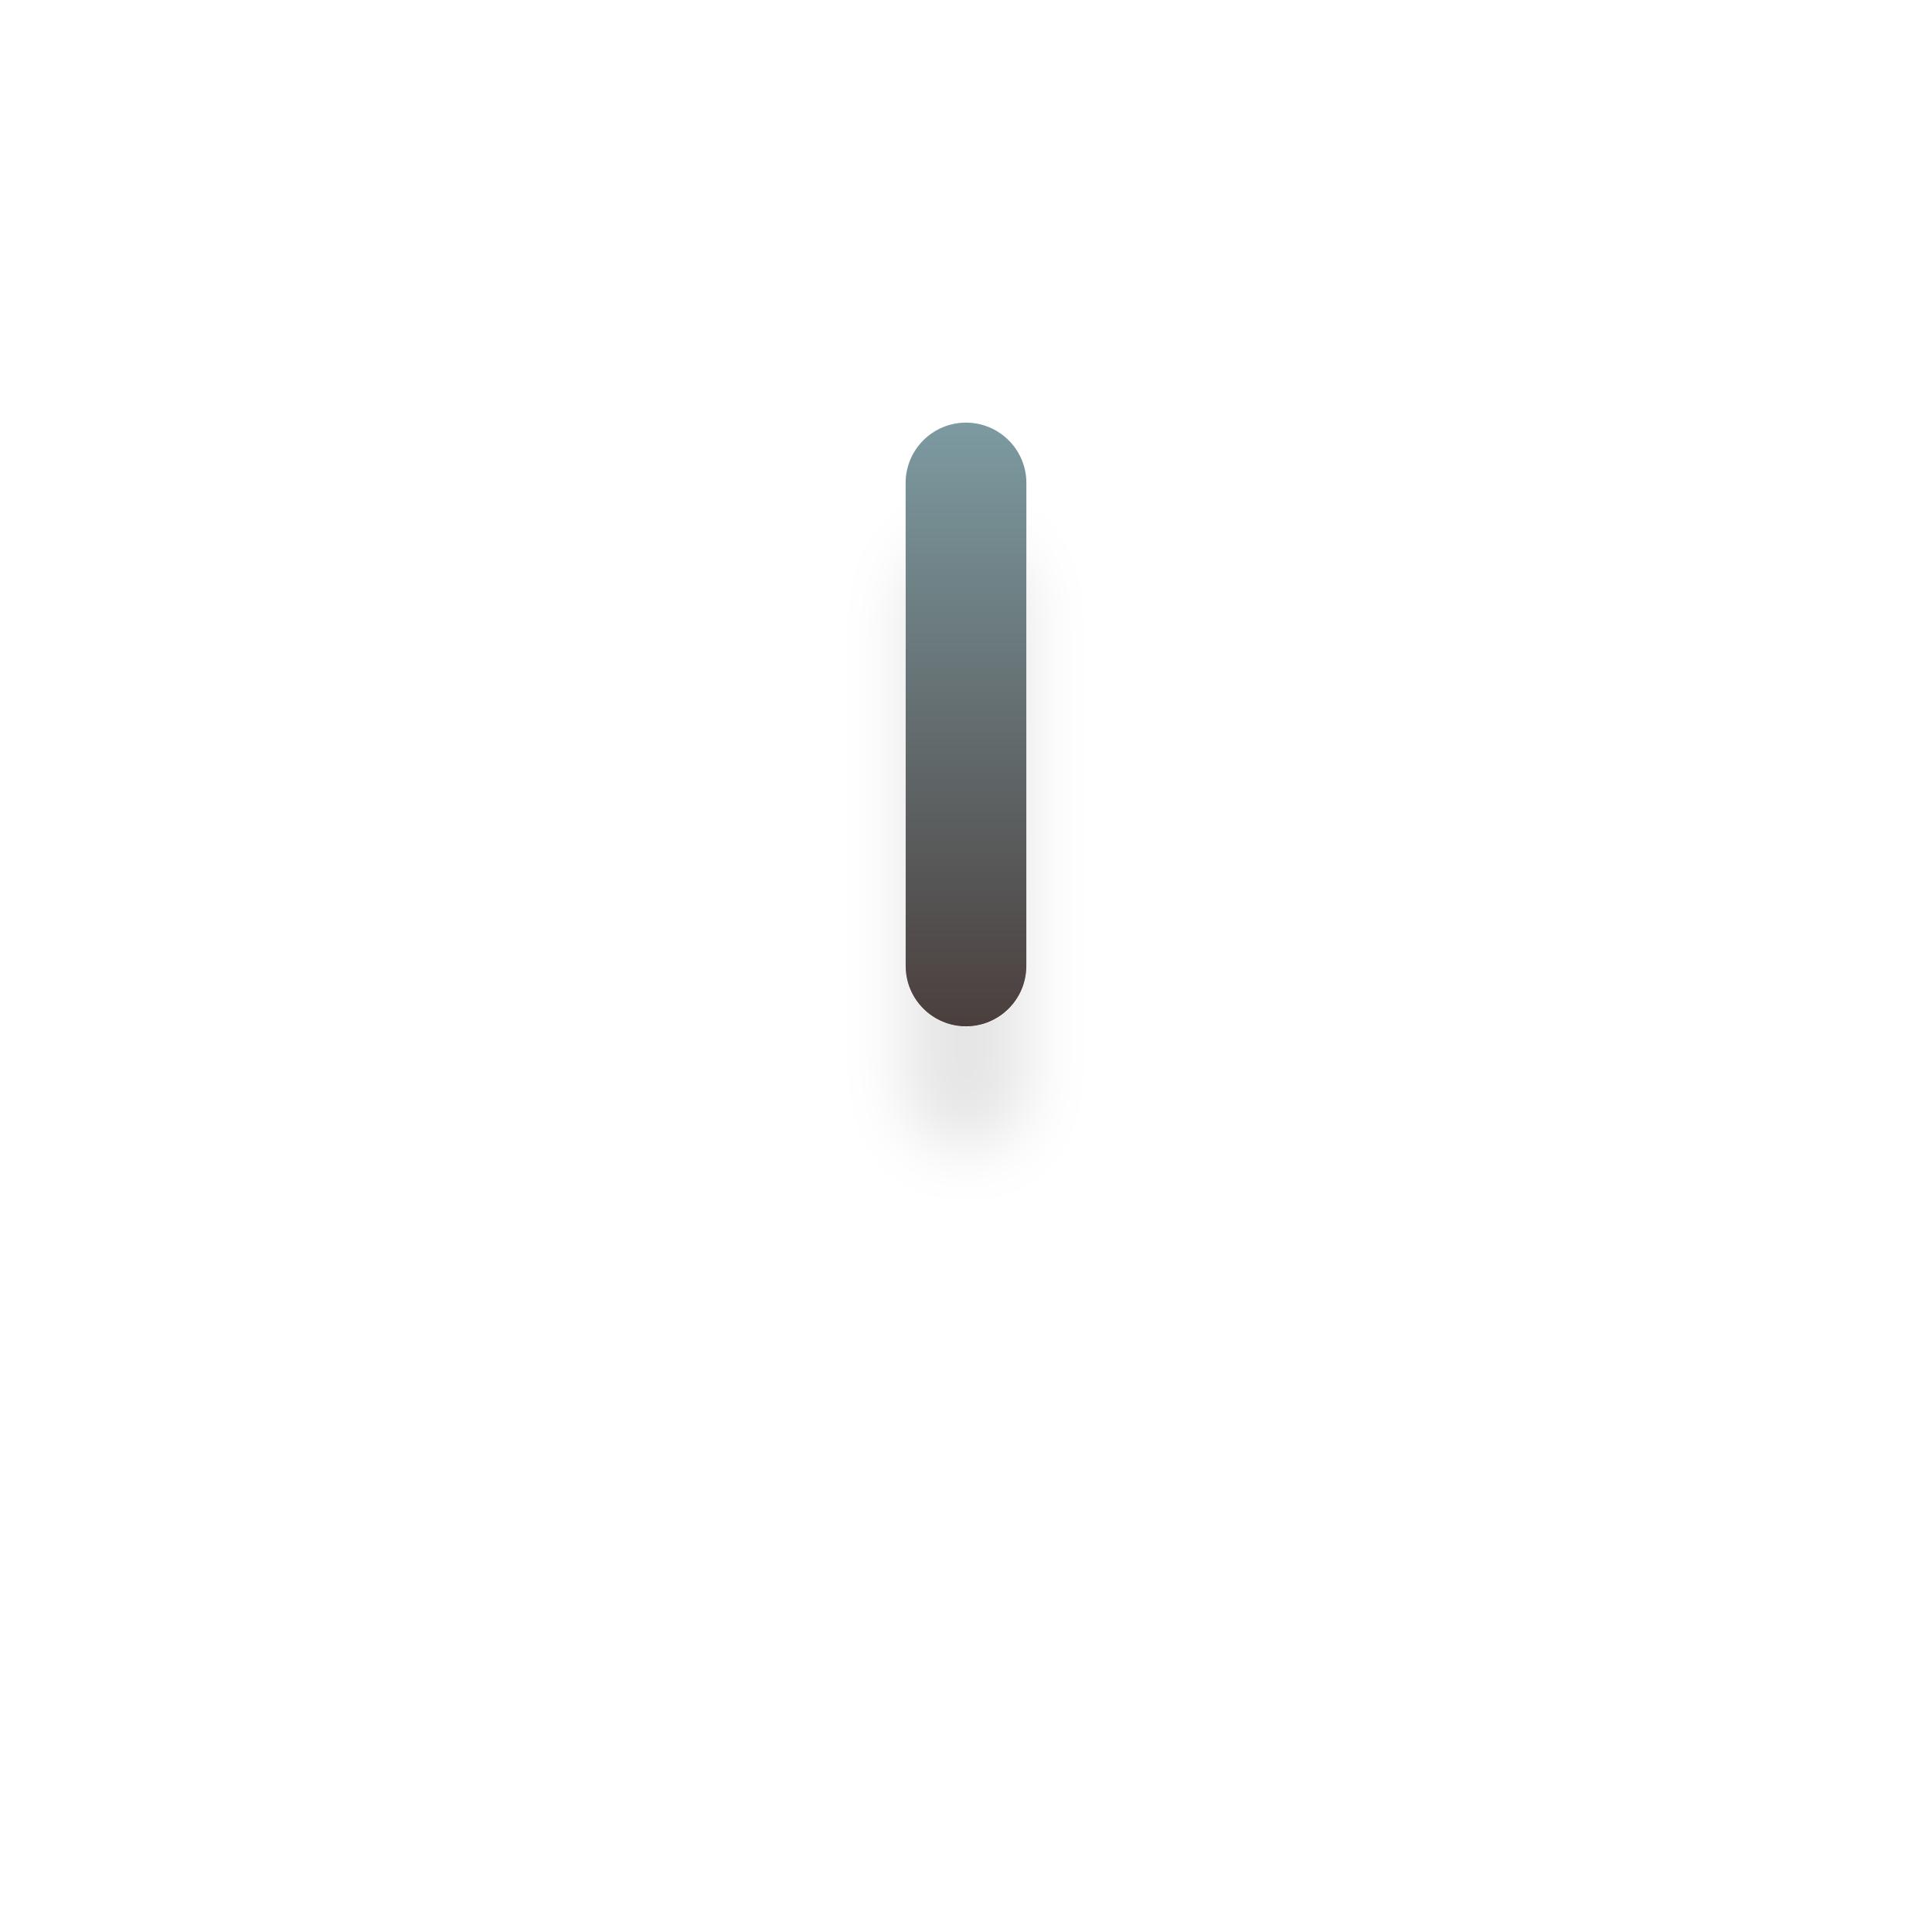
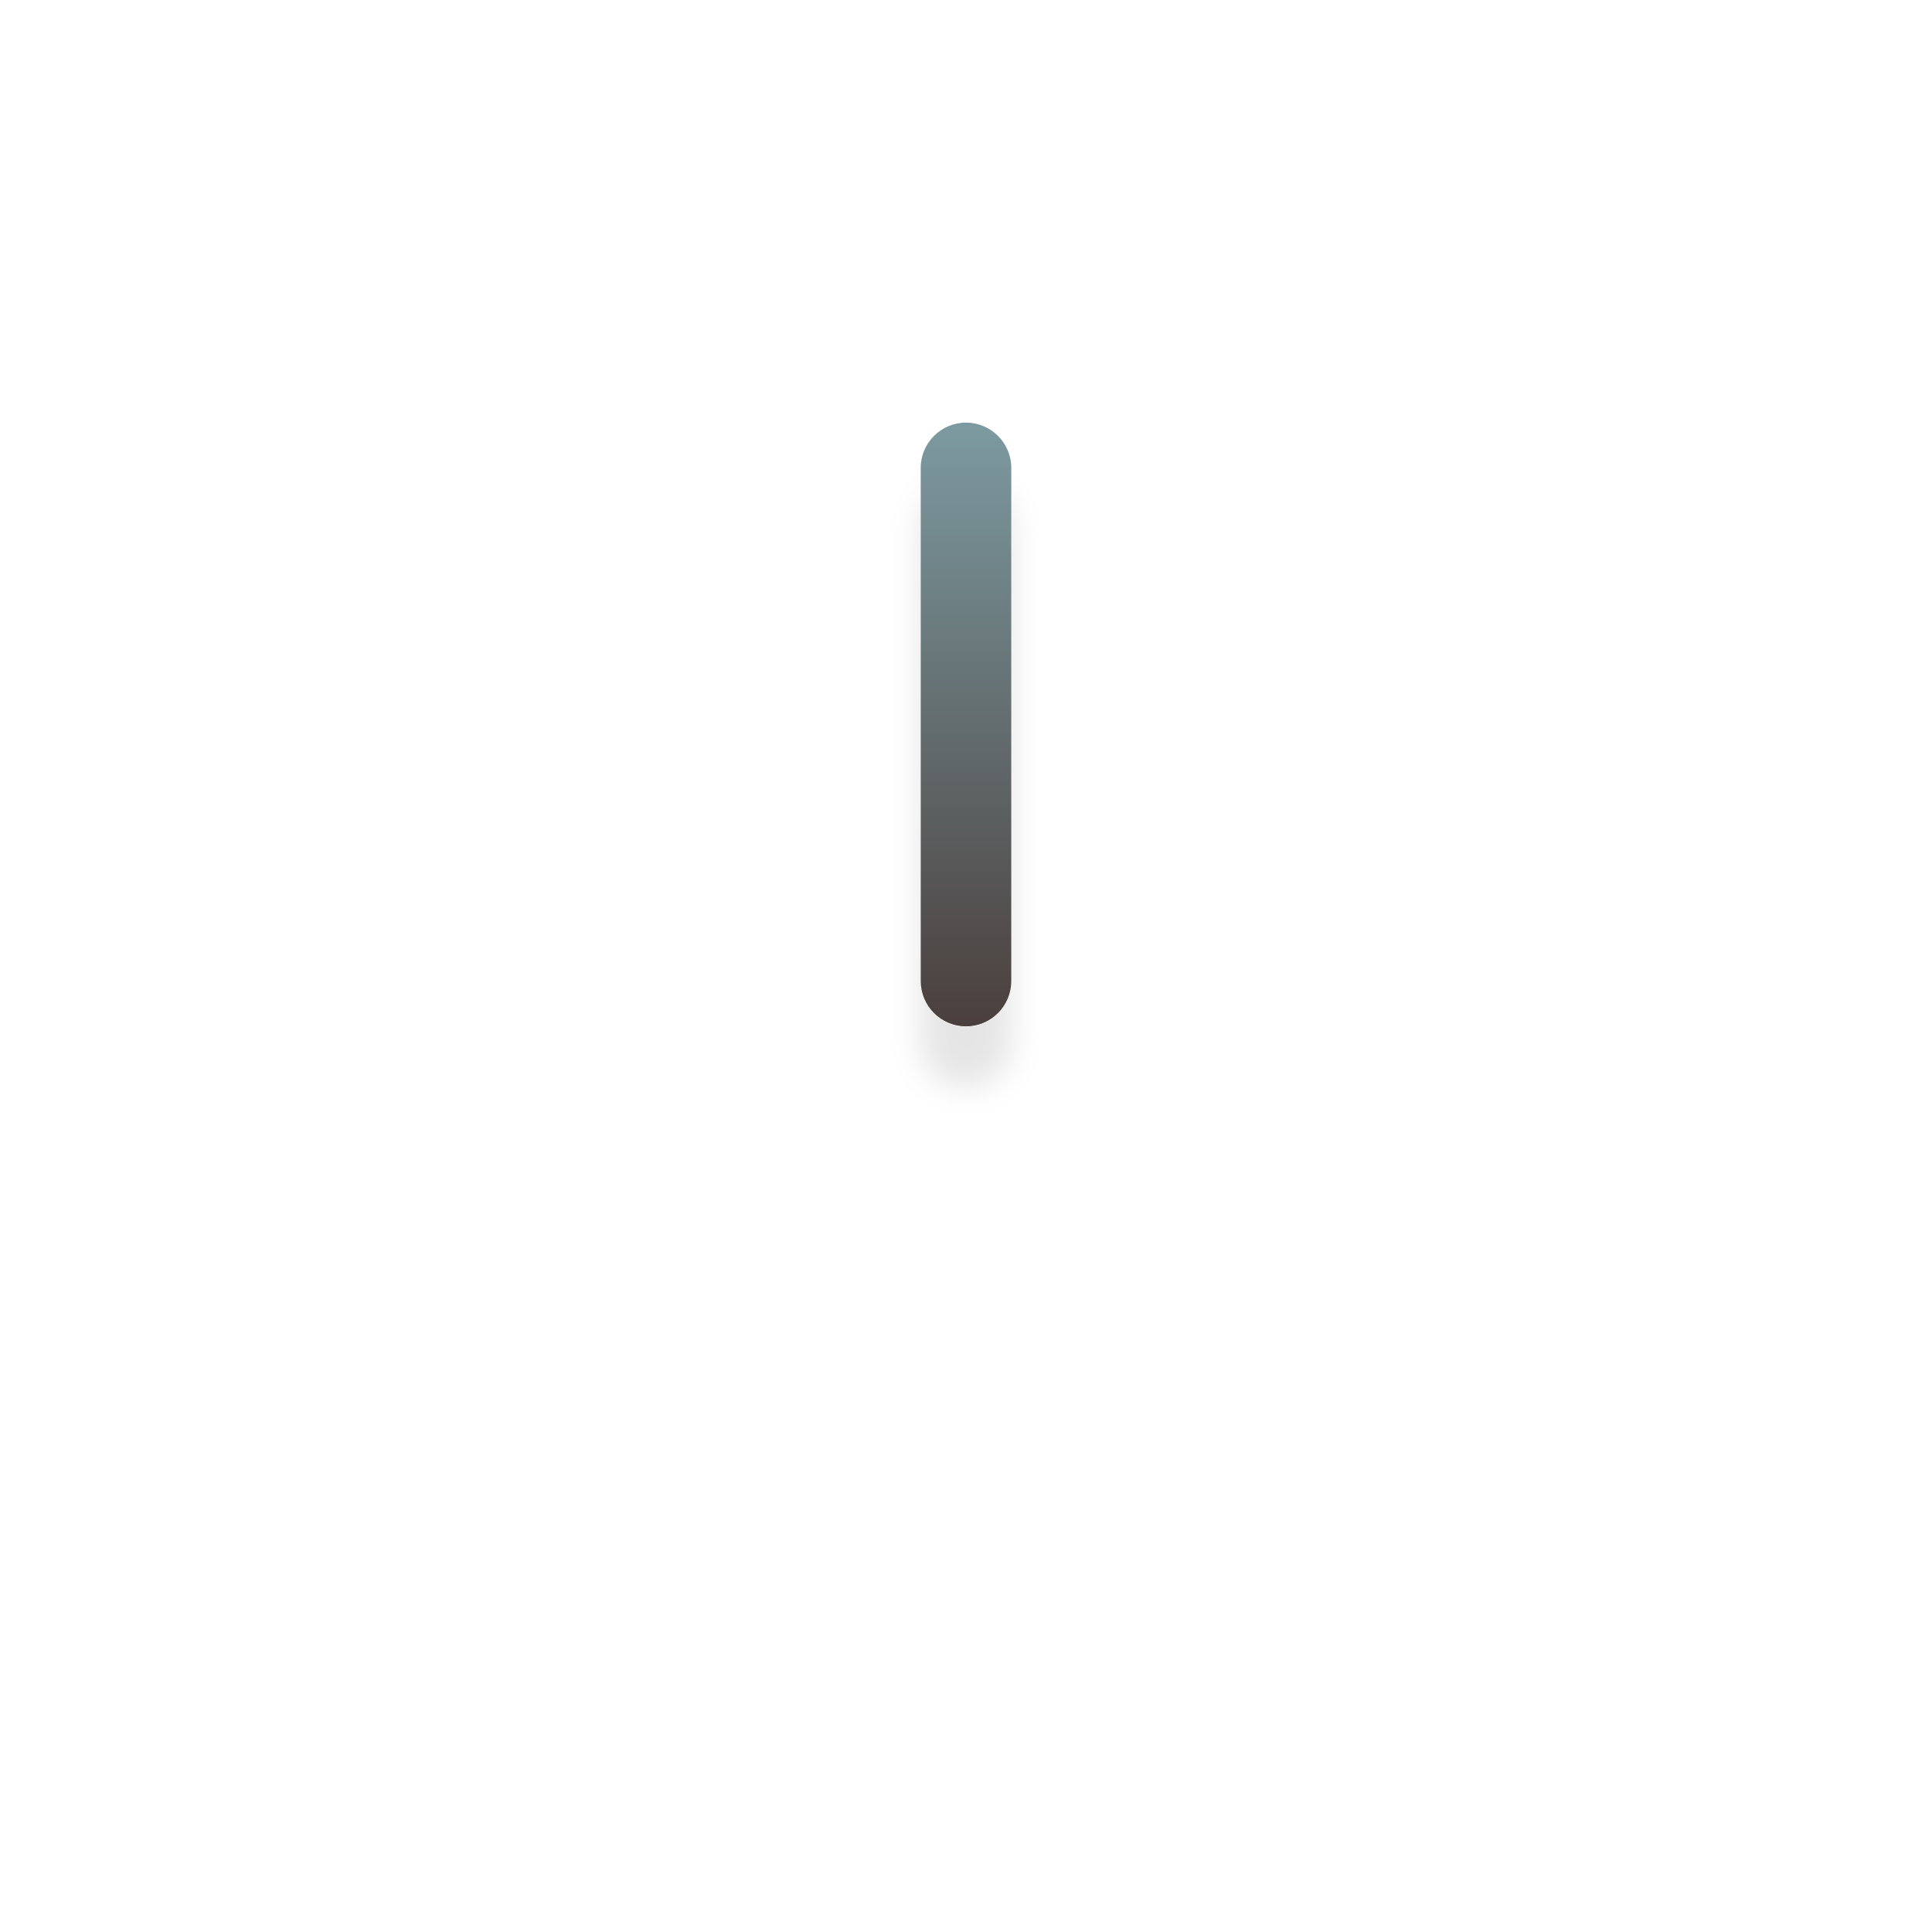
<svg xmlns="http://www.w3.org/2000/svg" width="16" height="16" viewBox="0 0 16 16" fill="none">
-   <g filter="url(#filter0_d_1093_57)">
-     <path d="M7.5 4C7.5 3.724 7.724 3.5 8 3.5V3.5C8.276 3.5 8.5 3.724 8.5 4V8C8.5 8.276 8.276 8.5 8 8.5V8.5C7.724 8.5 7.5 8.276 7.5 8V4Z" fill="url(#paint0_linear_1093_57)" />
+   <g filter="url(#filter0_d_657_423)">
+     <path d="M7.625 3.875C7.625 3.668 7.793 3.5 8 3.5V3.5C8.207 3.5 8.375 3.668 8.375 3.875V8.125C8.375 8.332 8.207 8.5 8 8.5V8.5C7.793 8.5 7.625 8.332 7.625 8.125L7.625 3.875Z" fill="url(#paint0_linear_657_423)" />
  </g>
  <defs>
-     <filter id="filter0_d_1093_57" x="7" y="3.5" width="2" height="6.5" filterUnits="userSpaceOnUse" color-interpolation-filters="sRGB">
+     <filter id="filter0_d_657_423" x="7.375" y="3.5" width="1.25" height="5.75" filterUnits="userSpaceOnUse" color-interpolation-filters="sRGB">
      <feFlood flood-opacity="0" result="BackgroundImageFix" />
      <feColorMatrix in="SourceAlpha" type="matrix" values="0 0 0 0 0 0 0 0 0 0 0 0 0 0 0 0 0 0 127 0" result="hardAlpha" />
-       <feOffset dy="1" />
-       <feGaussianBlur stdDeviation="0.25" />
+       <feOffset dy="0.5" />
+       <feGaussianBlur stdDeviation="0.125" />
      <feComposite in2="hardAlpha" operator="out" />
      <feColorMatrix type="matrix" values="0 0 0 0 0 0 0 0 0 0 0 0 0 0 0 0 0 0 0.1 0" />
-       <feBlend mode="normal" in2="BackgroundImageFix" result="effect1_dropShadow_1093_57" />
-       <feBlend mode="normal" in="SourceGraphic" in2="effect1_dropShadow_1093_57" result="shape" />
+       <feBlend mode="normal" in2="BackgroundImageFix" result="effect1_dropShadow_657_423" />
+       <feBlend mode="normal" in="SourceGraphic" in2="effect1_dropShadow_657_423" result="shape" />
    </filter>
-     <linearGradient id="paint0_linear_1093_57" x1="7.817" y1="3.14" x2="7.817" y2="8.5" gradientUnits="userSpaceOnUse">
+     <linearGradient id="paint0_linear_657_423" x1="7.863" y1="3.14" x2="7.863" y2="8.5" gradientUnits="userSpaceOnUse">
      <stop stop-color="#80A1A8" />
      <stop offset="1" stop-color="#4A3F3D" />
    </linearGradient>
  </defs>
</svg>
